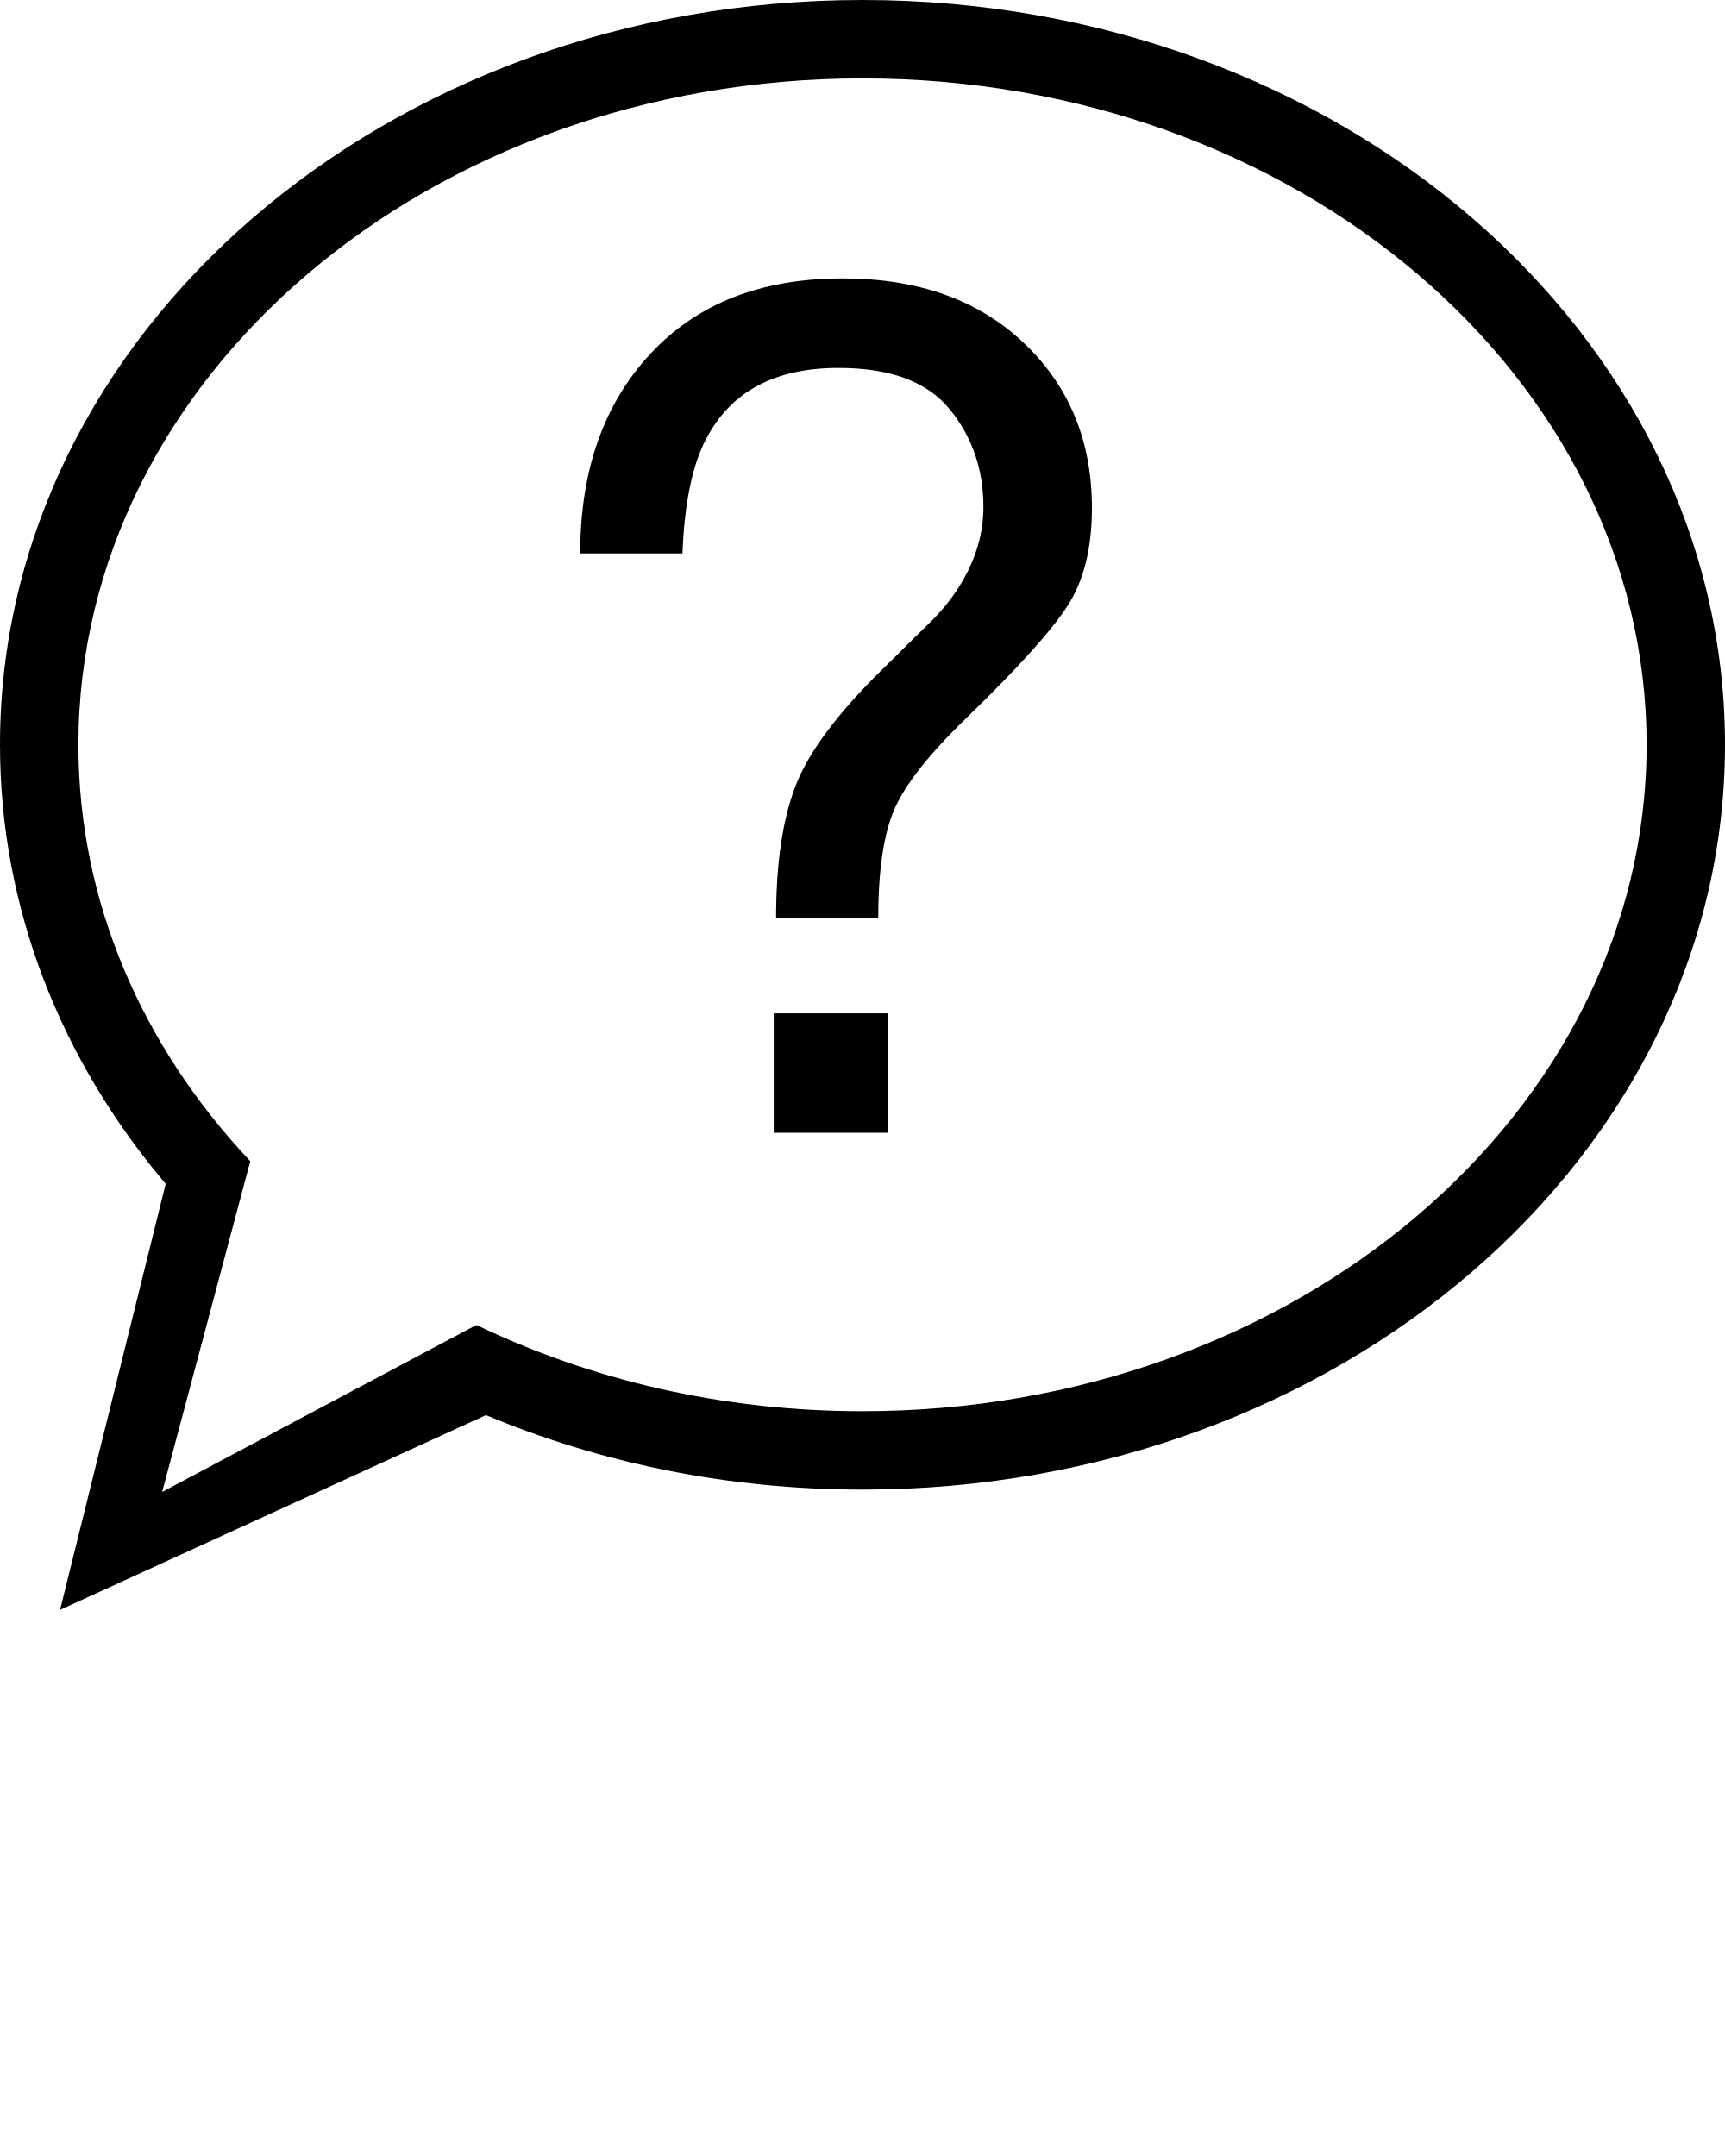
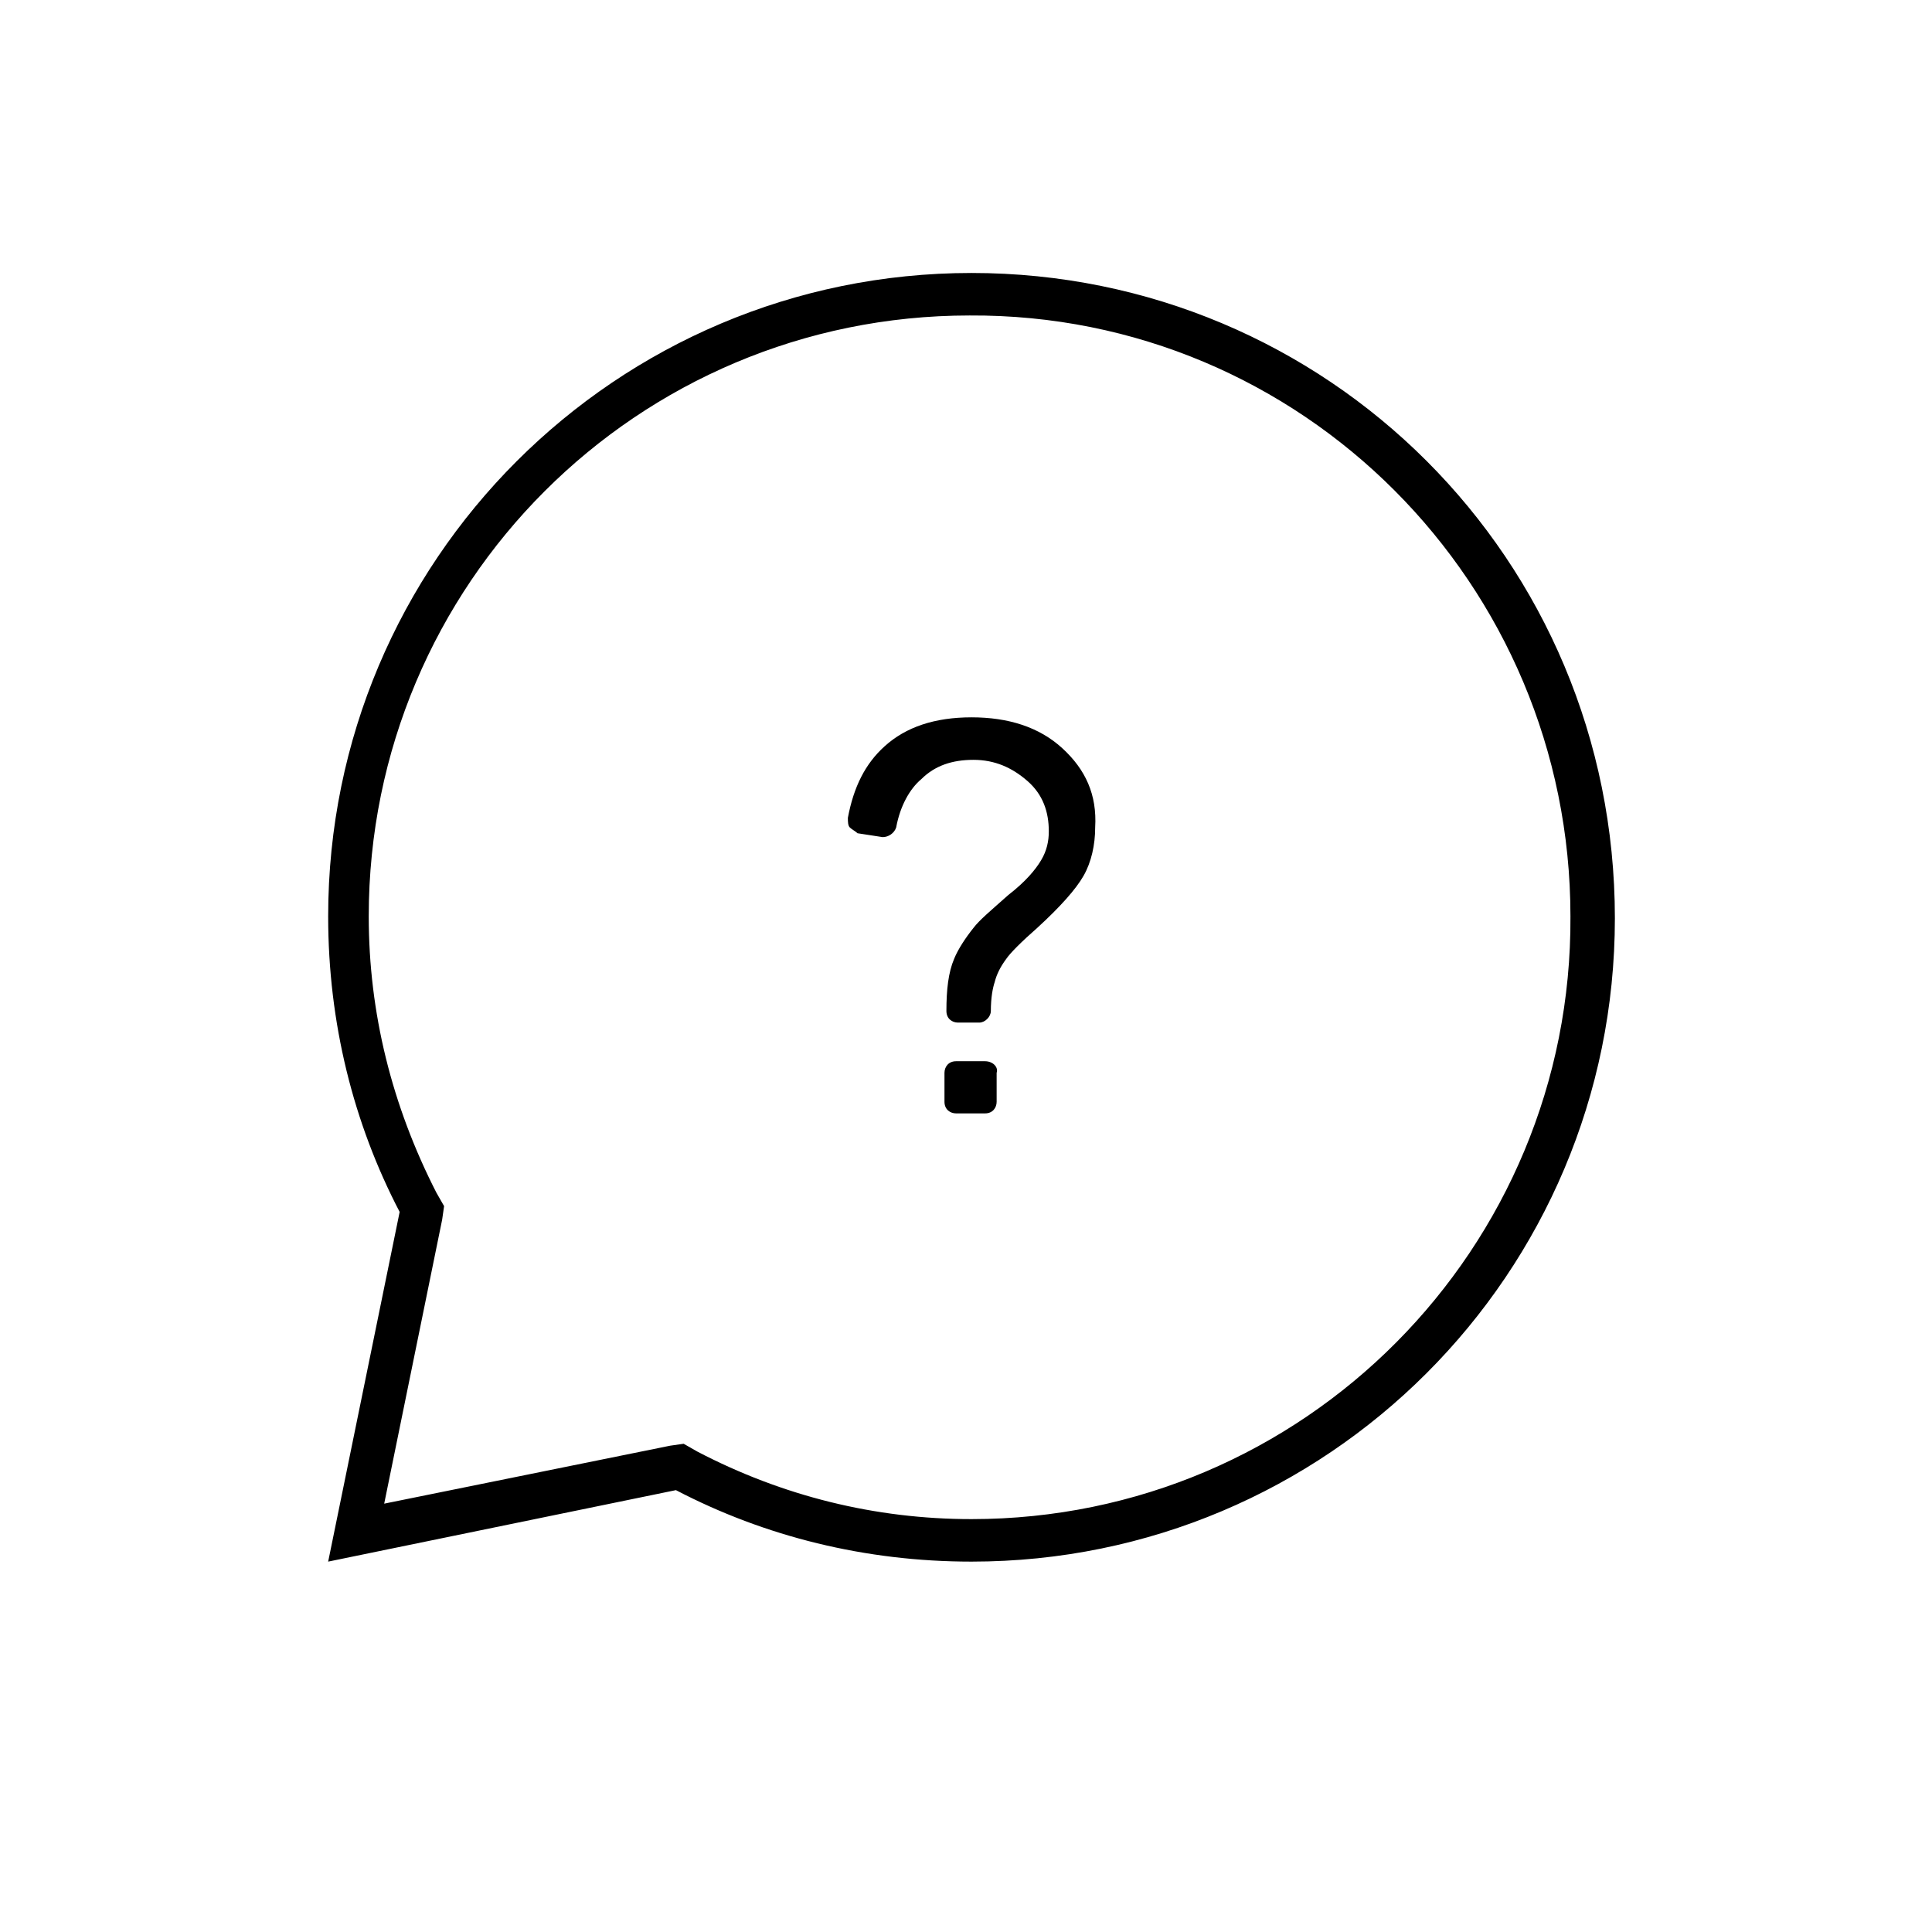
- <svg xmlns="http://www.w3.org/2000/svg" xmlns:xlink="http://www.w3.org/1999/xlink" viewBox="0 0 22 27.5" version="1.1" x="0px" y="0px">
-   <description>Created with Sketch.</description>
-   <defs>
-     <path d="M11,0 C17.075,0 22,4.253 22,9.5 C22,14.747 17.075,19 11,19 C9.278,19 7.649,18.658 6.198,18.05 L0.766,20.534 L2.113,15.1 C0.784,13.53 0,11.594 0,9.5 C0,4.253 4.925,0 11,0 Z M11,1 C5.477,1 1,4.806 1,9.5 C1,11.51 1.82,13.356 3.192,14.811 L2.068,19.03 L6.076,16.9 C7.529,17.6 9.21,18 11,18 C16.523,18 21,14.194 21,9.5 C21,4.806 16.523,1 11,1 Z M9.868,12.926 L11.326,12.926 L11.326,14.449 L9.868,14.449 L9.868,12.926 L9.868,12.926 Z M8.294,4.514 C8.889,3.872 9.707,3.551 10.747,3.551 C11.709,3.551 12.479,3.825 13.058,4.375 C13.637,4.924 13.926,5.626 13.926,6.48 C13.926,6.998 13.82,7.418 13.607,7.74 C13.395,8.063 12.967,8.536 12.322,9.161 C11.853,9.615 11.549,10 11.41,10.315 C11.271,10.63 11.201,11.095 11.201,11.71 L9.898,11.71 C9.898,11.012 9.981,10.449 10.147,10.022 C10.313,9.594 10.677,9.105 11.238,8.553 L11.824,7.975 C12,7.809 12.141,7.635 12.249,7.455 C12.444,7.137 12.542,6.808 12.542,6.466 C12.542,5.987 12.399,5.572 12.113,5.221 C11.828,4.869 11.355,4.693 10.696,4.693 C9.881,4.693 9.317,4.996 9.004,5.602 C8.828,5.938 8.728,6.424 8.704,7.059 L7.4,7.059 C7.4,6.004 7.698,5.156 8.294,4.514 C8.294,4.514 7.698,5.156 8.294,4.514 L8.294,4.514 Z" id="a" />
-   </defs>
-   <g stroke="none" stroke-width="1" fill="none" fill-rule="evenodd">
-     <g>
-       <use fill="#000000" fill-rule="evenodd" xlink:href="#a" />
-       <use fill="none" xlink:href="#a" />
+ <svg xmlns="http://www.w3.org/2000/svg" width="100" height="100">
+   <g>
+     <rect fill="none" id="canvas_background" height="102" width="102" y="-1" x="-1" />
+   </g>
+   <g>
+     <g id="svg_1">
+       <path id="svg_2" d="m50.286,14.129c-18.4,0 -33.3,14.9 -33.3,33.3c0,5.5 1.3,10.7 3.7,15.3l-3.7,18.1l18,-3.7c4.6,2.4 9.8,3.7 15.3,3.7c18.4,0 33.3,-14.9 33.3,-33.3c0,-18.6 -14.9,-33.4 -33.3,-33.4zm0,64.5c-5,0 -9.8,-1.2 -14.2,-3.5l-0.7,-0.4l-0.7,0.1l-14.8,3l3,-14.7l0.1,-0.7l-0.4,-0.7c-2.3,-4.5 -3.5,-9.3 -3.5,-14.3c0,-17.2 13.9,-31.1 31.1,-31.1c17.2,-0.1 31.1,13.9 31.1,31.1c0.1,17.2 -13.8,31.2 -31,31.2z" />
+       <path id="svg_3" d="m50.986,54.929l-1.5,0c-0.4,0 -0.6,0.3 -0.6,0.6l0,1.5c0,0.4 0.3,0.6 0.6,0.6l1.5,0c0.4,0 0.6,-0.3 0.6,-0.6l0,-1.5c0.1,-0.3 -0.2,-0.6 -0.6,-0.6z" />
+       <path id="svg_4" d="m54.986,38.729c-1.2,-1.1 -2.8,-1.6 -4.7,-1.6c-1.9,0 -3.4,0.5 -4.5,1.5c-1,0.9 -1.6,2.1 -1.9,3.7c0,0.2 0,0.4 0.1,0.5s0.3,0.2 0.4,0.3l1.3,0.2c0.3,0 0.6,-0.2 0.7,-0.5c0.2,-1.1 0.7,-2 1.3,-2.5c0.7,-0.7 1.6,-1 2.7,-1c1.1,0 2,0.4 2.8,1.1c0.8,0.7 1.1,1.6 1.1,2.6c0,0.5 -0.1,1 -0.4,1.5c-0.3,0.5 -0.8,1.1 -1.7,1.8c-0.9,0.8 -1.5,1.3 -1.8,1.7c-0.4,0.5 -0.8,1.1 -1,1.6c-0.3,0.7 -0.4,1.6 -0.4,2.7c0,0.4 0.3,0.6 0.6,0.6l1.1,0c0.3,0 0.6,-0.3 0.6,-0.6c0,-0.7 0.1,-1.2 0.2,-1.5c0.1,-0.4 0.3,-0.8 0.6,-1.2c0.2,-0.3 0.8,-0.9 1.6,-1.6c1.2,-1.1 2,-2 2.4,-2.7c0.4,-0.7 0.6,-1.6 0.6,-2.5c0.1,-1.7 -0.5,-3 -1.7,-4.1z" />
    </g>
  </g>
-   <text x="0" y="37" fill="#000000" font-size="5px" font-weight="bold" font-family="'Helvetica Neue', Helvetica, Arial-Unicode, Arial, Sans-serif">Created by Pham Thi Dieu Linh</text>
-   <text x="0" y="42" fill="#000000" font-size="5px" font-weight="bold" font-family="'Helvetica Neue', Helvetica, Arial-Unicode, Arial, Sans-serif">from the Noun Project</text>
</svg>
